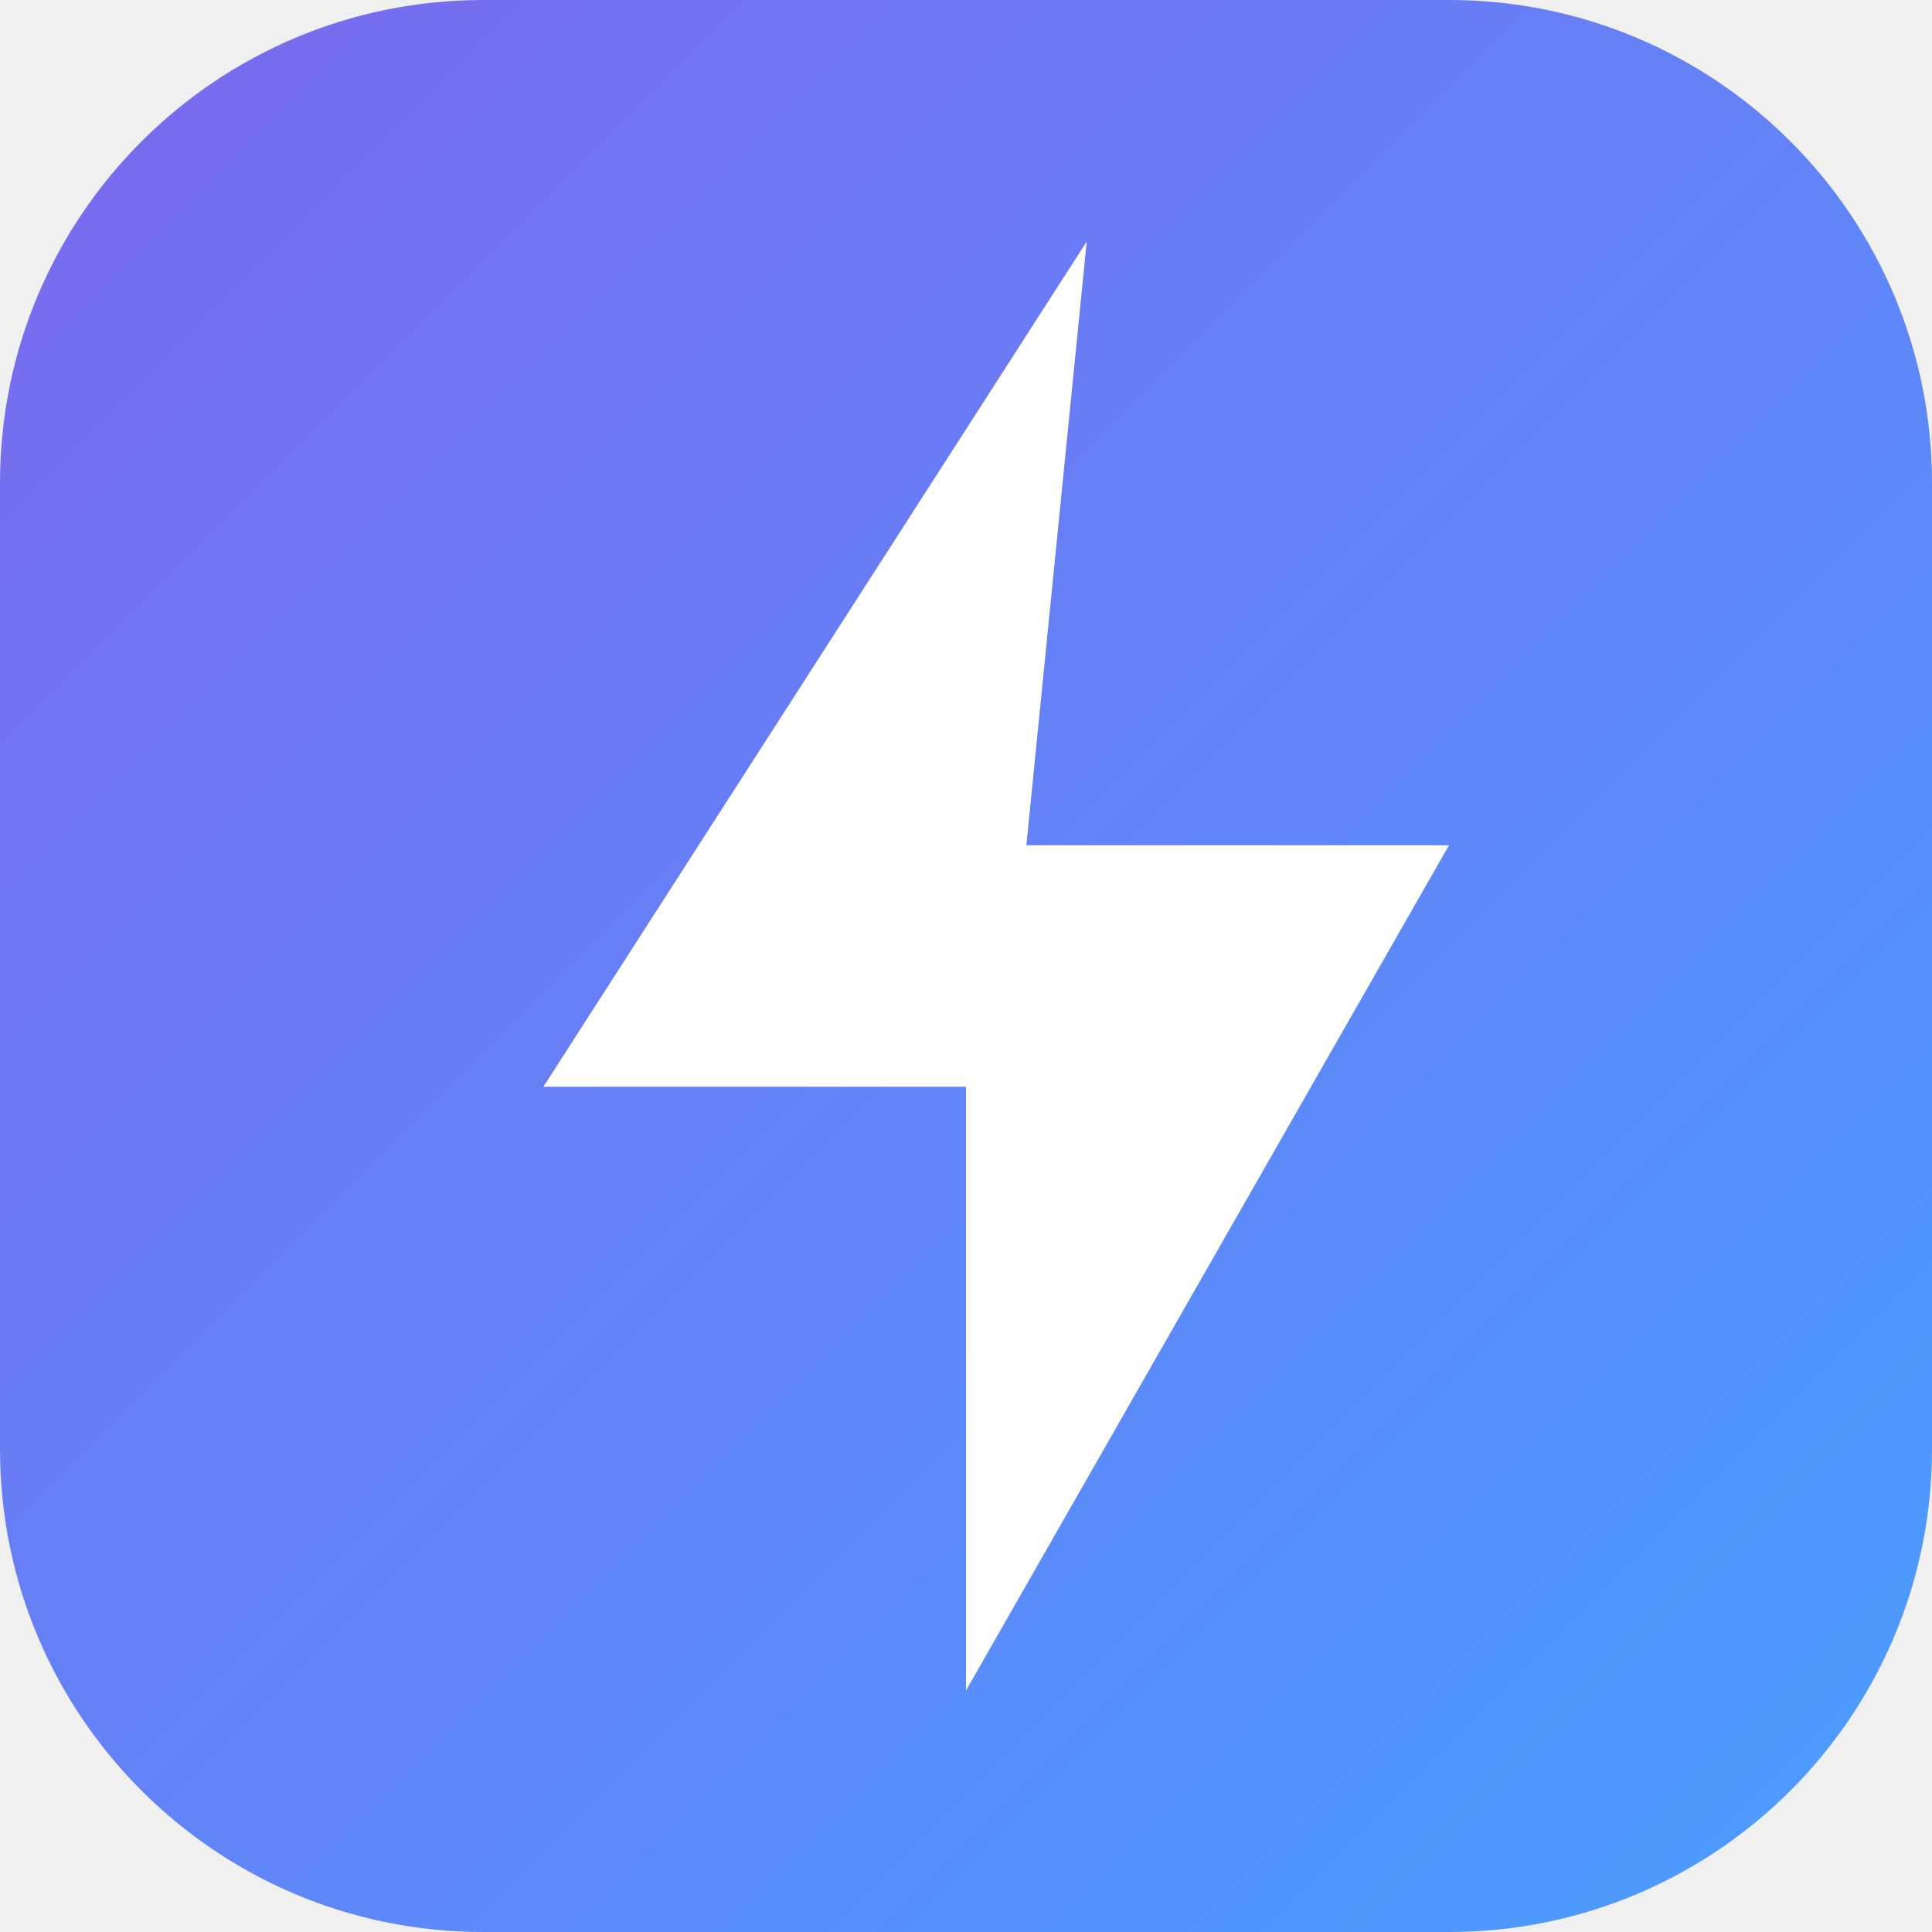
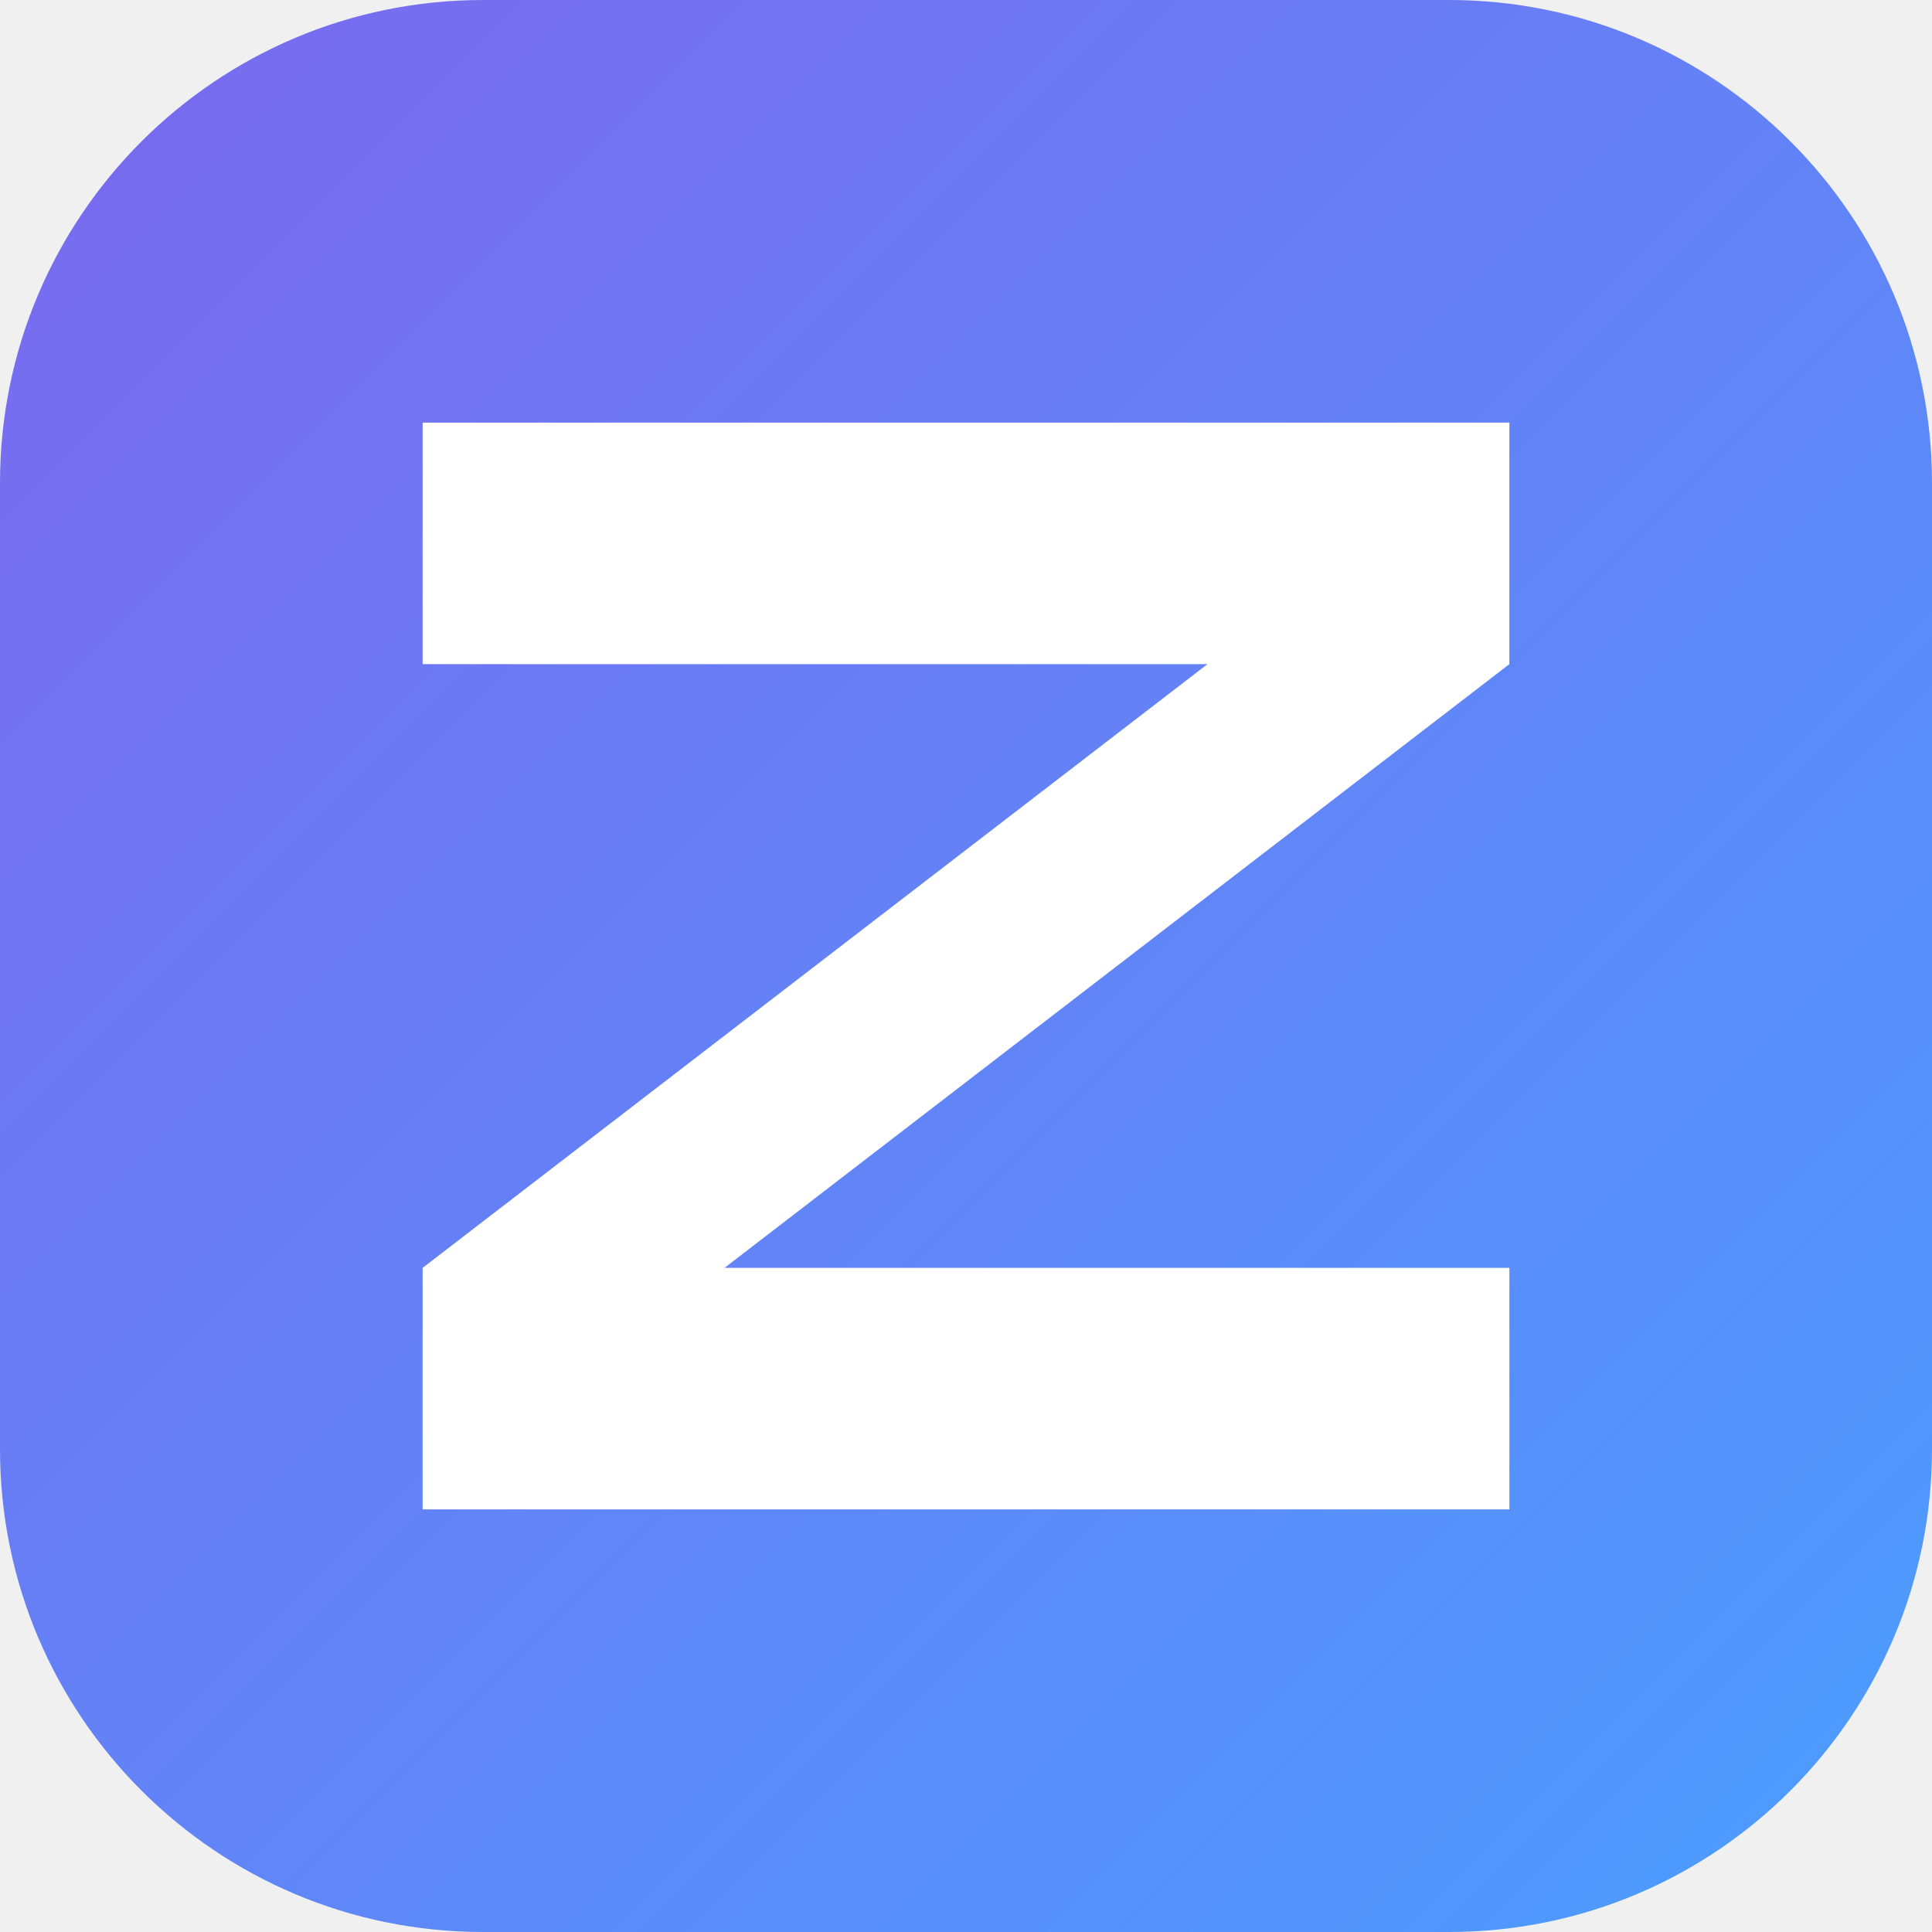
<svg xmlns="http://www.w3.org/2000/svg" viewBox="0 0 32 32">
  <defs>
    <linearGradient id="g" x1="0%" y1="0%" x2="100%" y2="100%">
      <stop offset="0%" stop-color="#7B68EE" />
      <stop offset="100%" stop-color="#4A9EFF" />
    </linearGradient>
  </defs>
  <rect width="32" height="32" rx="8" fill="url(#g)" />
-   <path d="M18 4L9 18h7v10l8-14h-7z" fill="white" />
+   <polygon points="7,7 25,7 25,11 12,21 25,21 25,25 7,25 7,21 20,11 7,11" fill="white" />
</svg>
